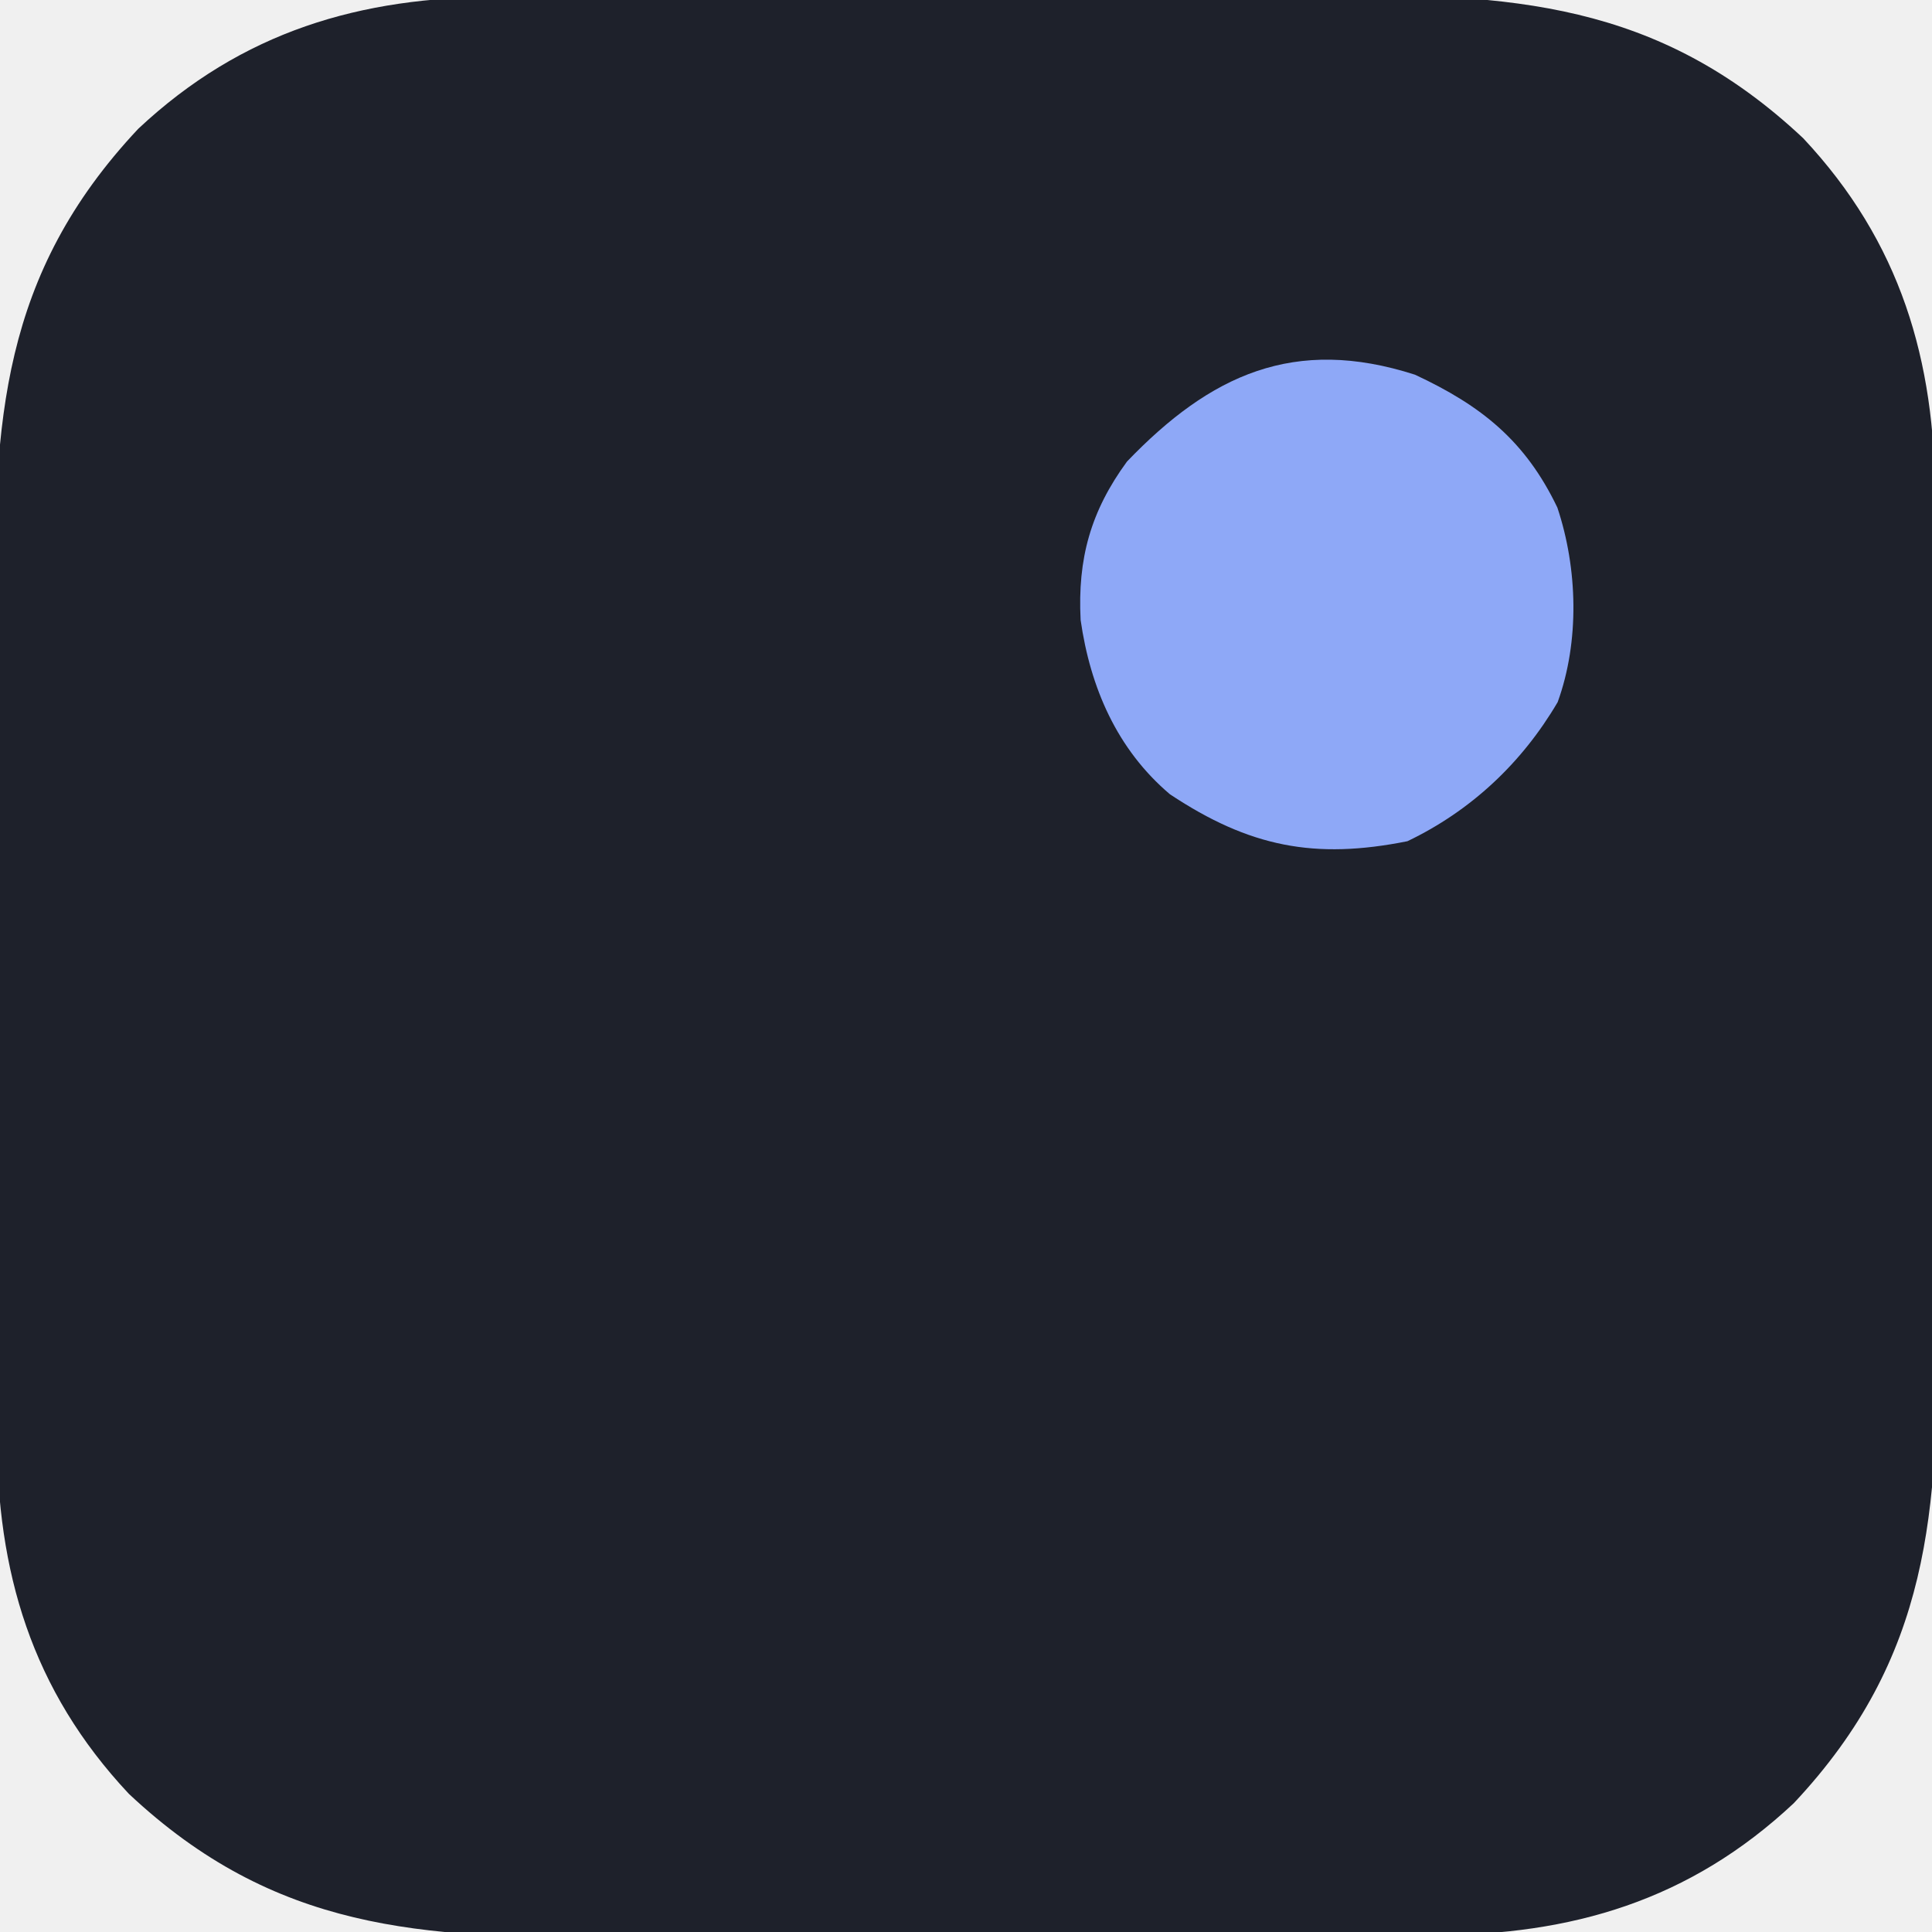
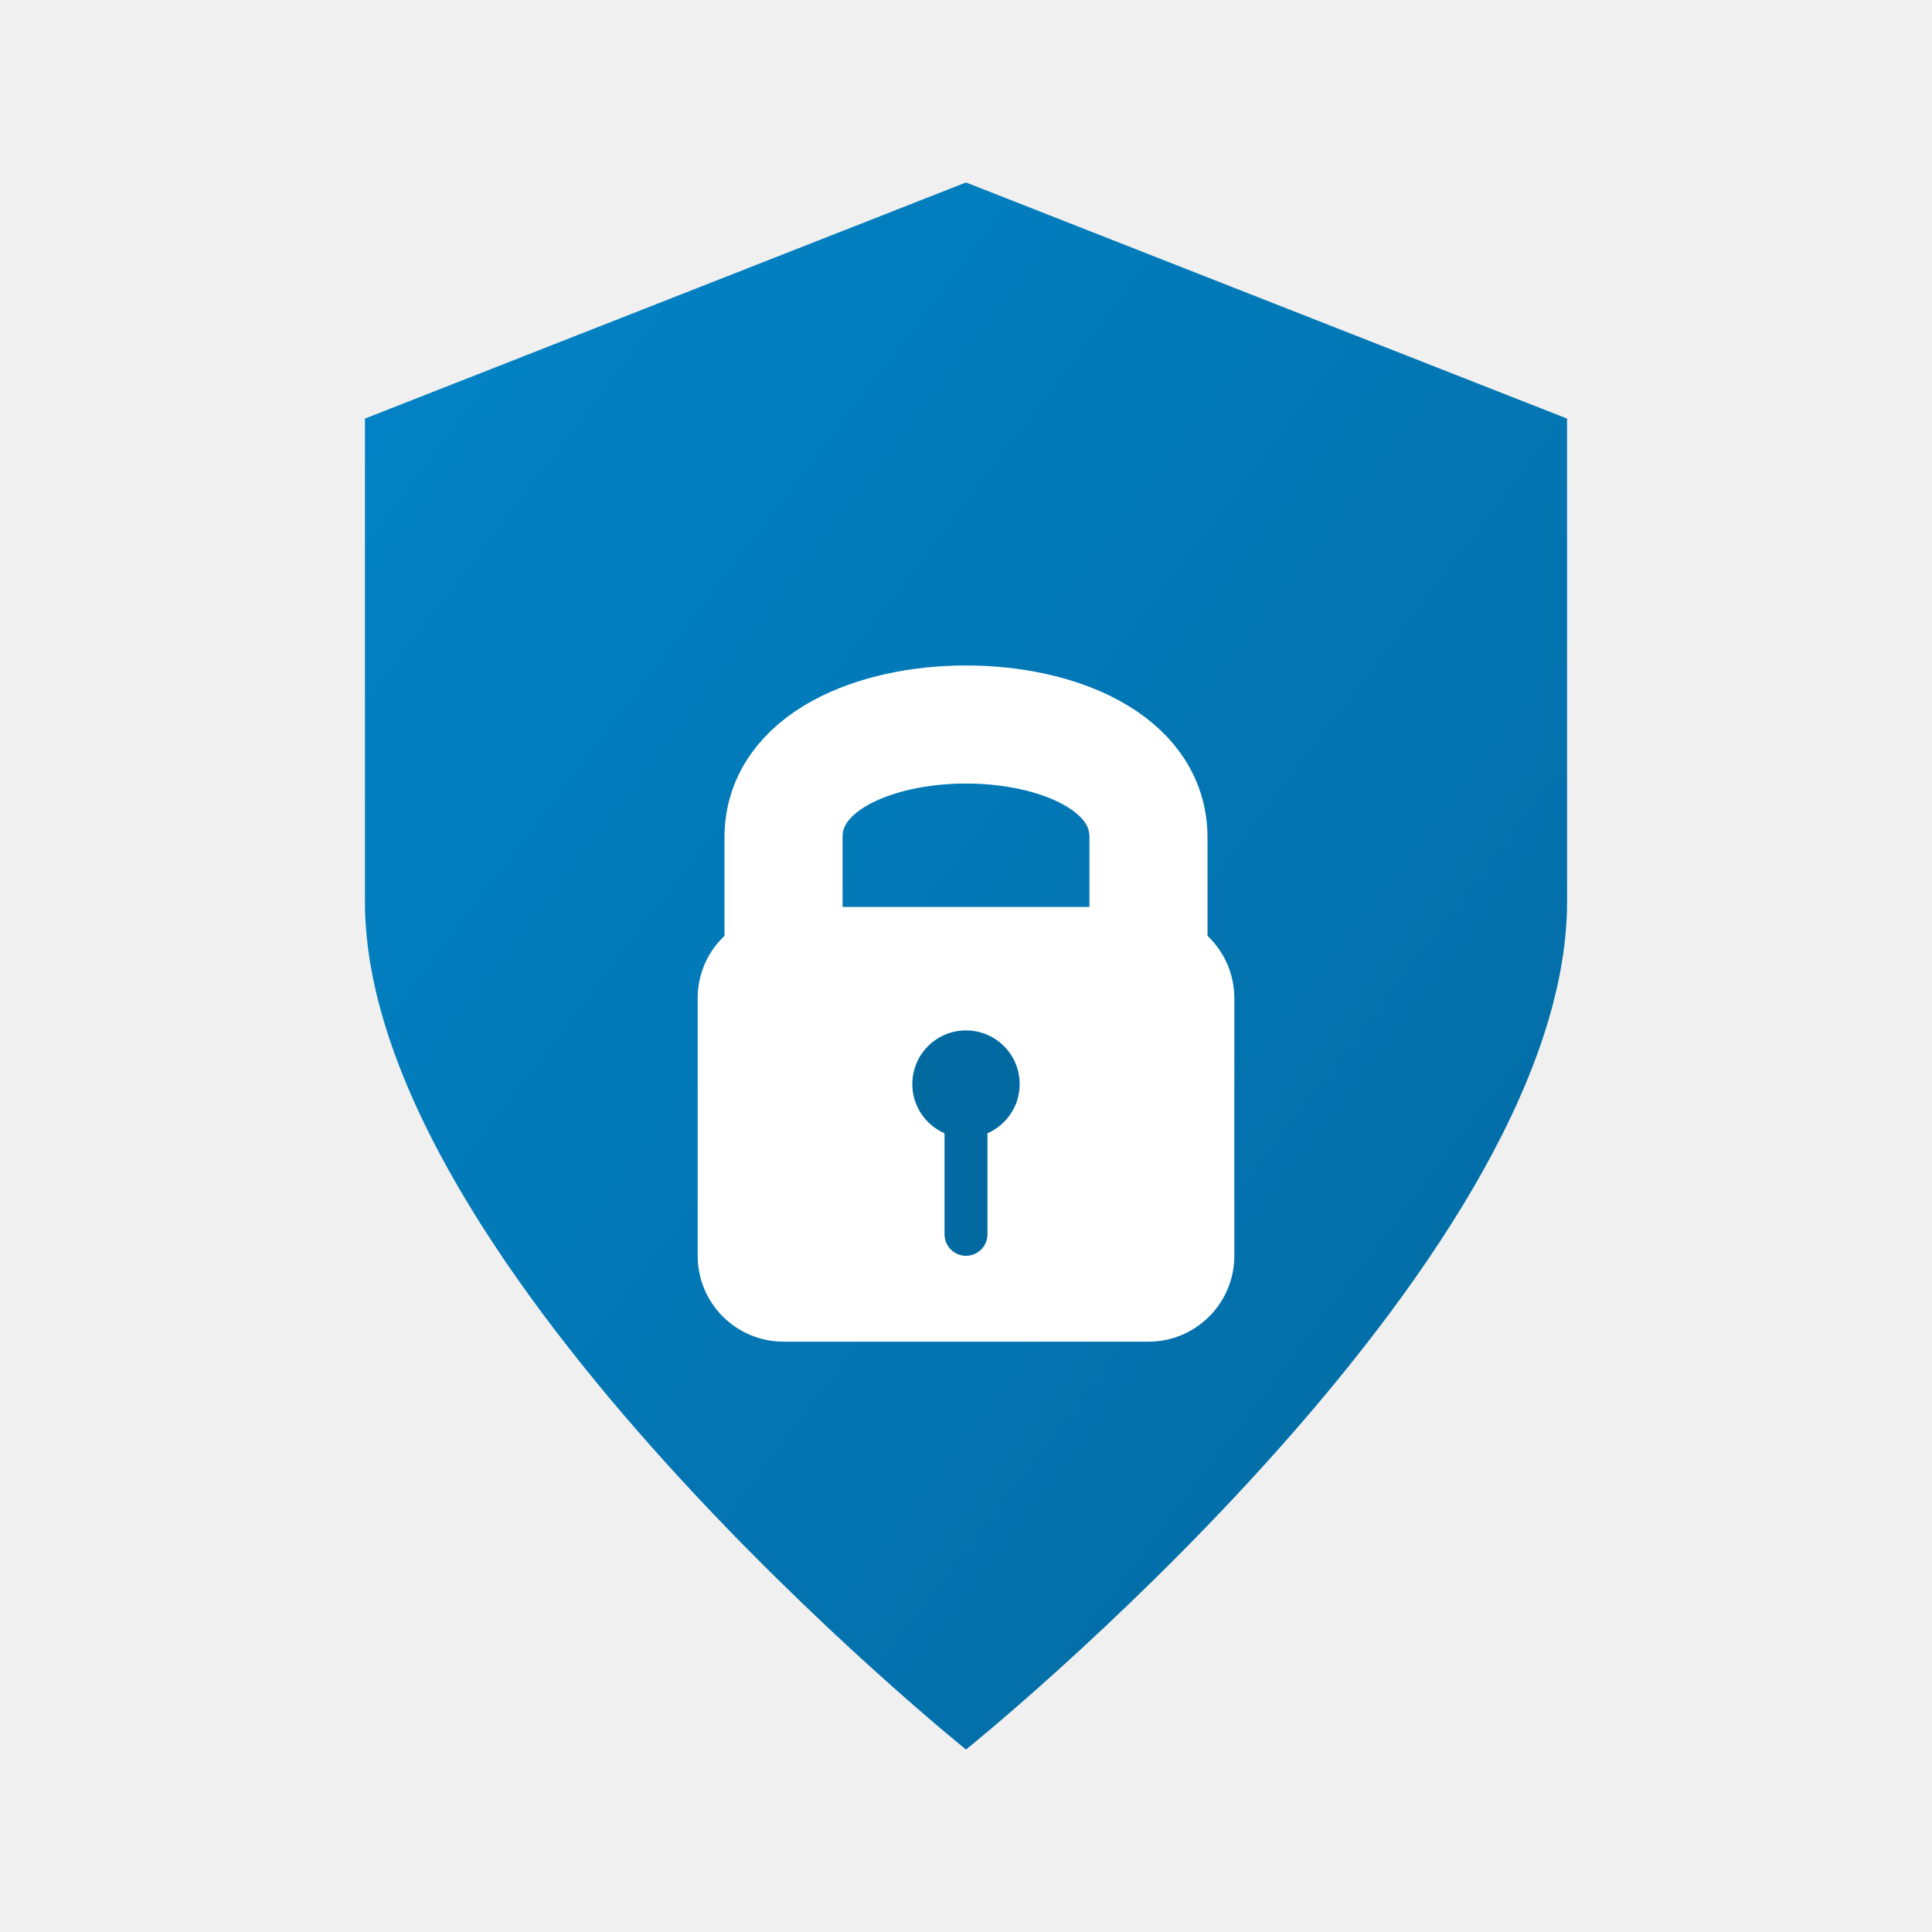
- <svg xmlns="http://www.w3.org/2000/svg" version="1.1" width="180" height="180">
-   <path d="M0 0 C1.553 -0.01 1.553 -0.01 3.137 -0.02 C6.547 -0.039 9.958 -0.043 13.368 -0.045 C15.751 -0.052 18.134 -0.059 20.516 -0.066 C25.509 -0.078 30.501 -0.081 35.493 -0.08 C41.867 -0.08 48.241 -0.107 54.614 -0.142 C59.536 -0.164 64.458 -0.168 69.38 -0.167 C71.729 -0.169 74.077 -0.178 76.426 -0.194 C94.196 -0.3 107.886 0.397 121.482 13.169 C130.555 22.849 133.784 33.855 133.772 46.809 C133.779 47.844 133.786 48.879 133.793 49.946 C133.812 53.356 133.815 56.767 133.818 60.177 C133.824 62.56 133.831 64.943 133.838 67.325 C133.85 72.317 133.853 77.31 133.852 82.302 C133.852 88.676 133.879 95.049 133.914 101.423 C133.936 106.345 133.94 111.267 133.939 116.189 C133.941 118.537 133.95 120.886 133.966 123.235 C134.072 141.004 133.375 154.695 120.603 168.291 C110.923 177.364 99.917 180.593 86.963 180.581 C85.928 180.588 84.893 180.594 83.827 180.601 C80.416 180.62 77.006 180.624 73.595 180.626 C71.212 180.633 68.83 180.64 66.447 180.647 C61.455 180.659 56.463 180.662 51.47 180.661 C45.096 180.661 38.723 180.688 32.349 180.723 C27.427 180.745 22.505 180.749 17.583 180.748 C15.235 180.75 12.886 180.759 10.538 180.775 C-7.232 180.881 -20.923 180.184 -34.518 167.412 C-43.592 157.732 -46.821 146.726 -46.809 133.772 C-46.816 132.737 -46.822 131.702 -46.829 130.635 C-46.848 127.225 -46.852 123.814 -46.854 120.404 C-46.861 118.021 -46.867 115.639 -46.874 113.256 C-46.886 108.264 -46.89 103.271 -46.889 98.279 C-46.889 91.905 -46.916 85.532 -46.95 79.158 C-46.973 74.236 -46.977 69.314 -46.976 64.392 C-46.978 62.044 -46.987 59.695 -47.002 57.346 C-47.109 39.577 -46.412 25.886 -33.639 12.291 C-23.96 3.217 -12.954 -0.012 0 0 Z " fill="#1E212B" transform="translate(46.51831,-0.2905273)" />
-   <path d="M0 0 C6.17 2.877 10.281 6.148 13.266 12.383 C15.159 18.064 15.345 24.843 13.293 30.504 C9.968 36.17 5.21 40.635 -0.707 43.465 C-9.334 45.19 -15.418 44.011 -22.832 39.09 C-27.765 34.91 -30.249 29.153 -31.152 22.859 C-31.447 17.146 -30.219 12.718 -26.832 8.09 C-19.069 0.008 -11.252 -3.616 0 0 Z " fill="#8EA8F7" transform="translate(131.832,34.91016)" />
+ <svg xmlns="http://www.w3.org/2000/svg" viewBox="0 0 180 180" width="180" height="180">
+   <defs>
+     <linearGradient id="shieldLight180" x1="0%" y1="0%" x2="100%" y2="100%">
+       <stop offset="0%" stop-color="#0284c7" />
+       <stop offset="100%" stop-color="#0369a1" />
+     </linearGradient>
+   </defs>
+   <path d="M 90 17 L 146 39 L 146 84 C 146 118 90 163 90 163 C 90 163 34 118 34 84 L 34 39 Z" fill="url(#shieldLight180)" />
+   <path d="M 73 78 C 73 64 107 64 107 78 L 107 90 L 73 90 Z" fill="none" stroke="#ffffff" stroke-width="11" stroke-linecap="round" />
+   <rect x="65" y="85" width="50" height="40" rx="8" fill="#ffffff" />
+   <circle cx="90" cy="101" r="5" fill="#0369a1" />
+   <path d="M 90 104 L 90 115" stroke="#0369a1" stroke-width="4" stroke-linecap="round" />
</svg>
